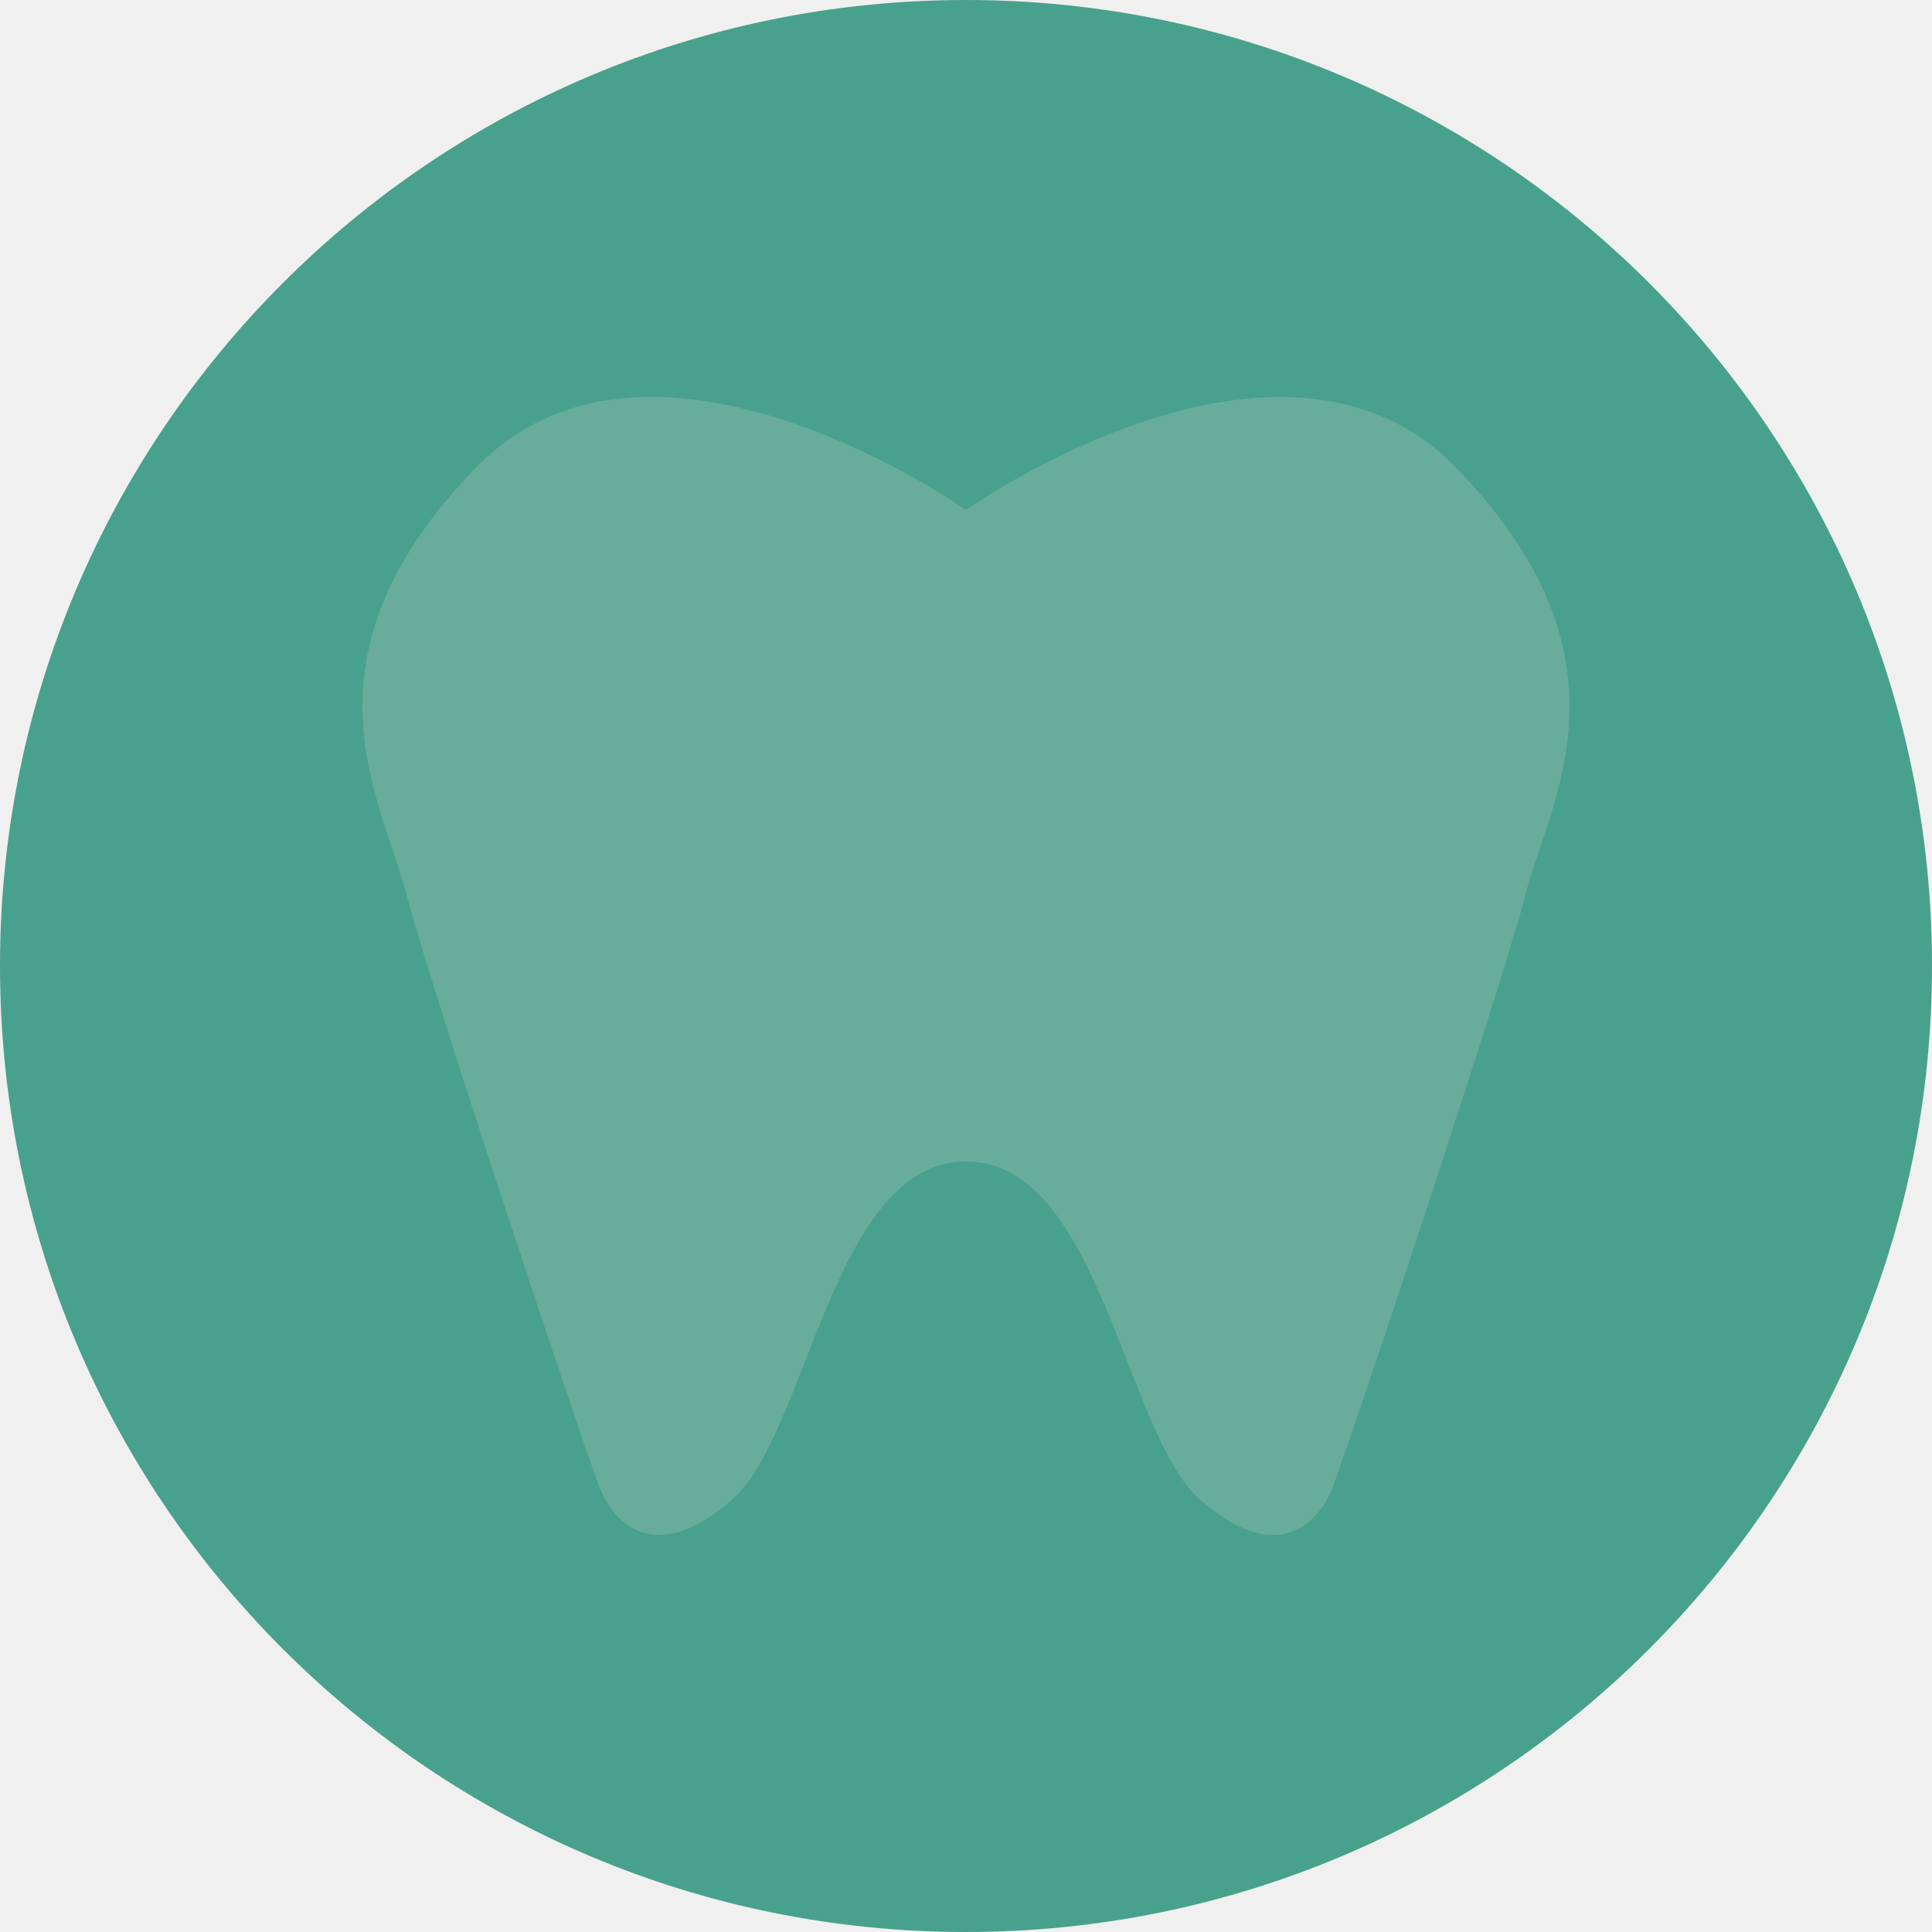
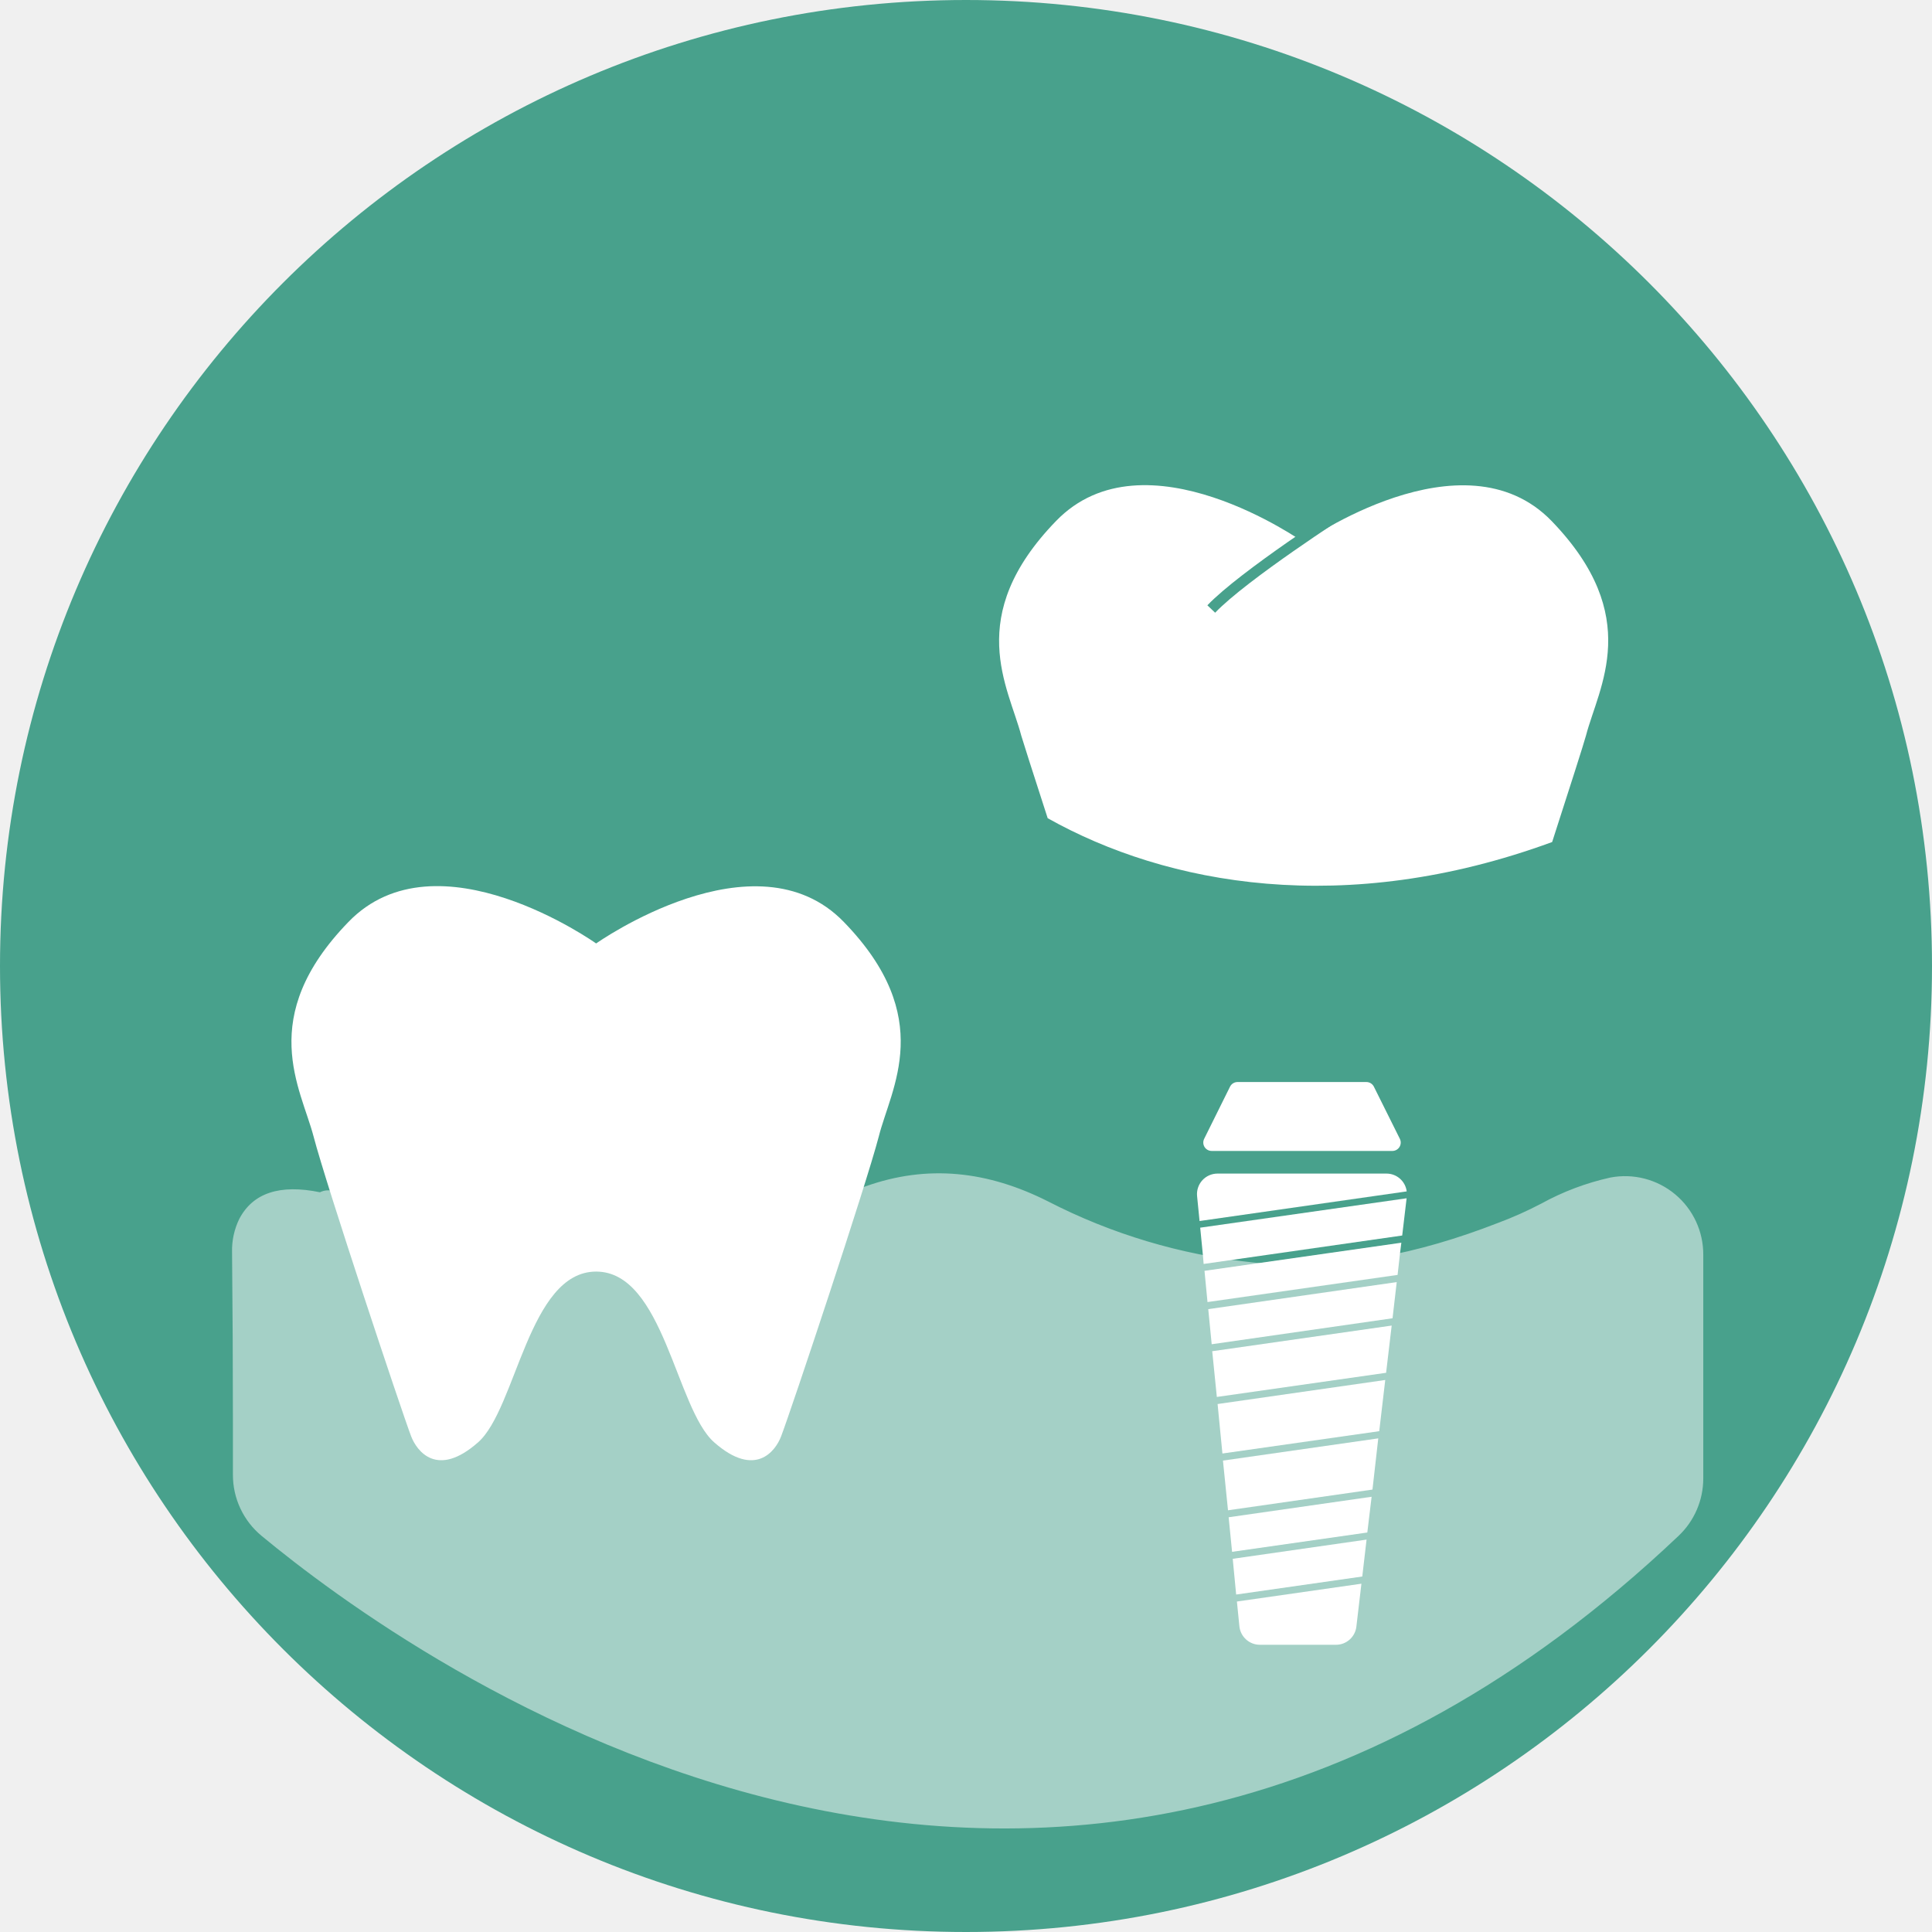
<svg xmlns="http://www.w3.org/2000/svg" id="Capa_1" data-name="Capa 1" viewBox="0 0 180 180">
  <defs>
-     <style>.cls-1{fill:#48a18c;}.cls-2{fill:#68ac9b;}</style>
+     <style>.cls-1{fill:#48a18c;}.cls-2,.cls-3{fill:#fff;}.cls-3{opacity:0.5;}.cls-4{fill:none;stroke:#48a18c;stroke-miterlimit:10;}</style>
  </defs>
  <circle class="cls-1" cx="90" cy="90" r="90" />
-   <path class="cls-2" d="M142.14,83.3c-2.34,9-16.15,50.43-18,55.32-1,2.65-4.74,7.78-12.33,1.1-7.07-6.22-9.34-31.51-21.79-31.51S75.28,133.5,68.21,139.72c-7.59,6.68-11.32,1.55-12.33-1.1C54,133.73,40.2,92.26,37.86,83.3s-10.67-22,6.43-39.68C60.62,26.69,90,47.51,90,47.51s29.38-20.82,45.71-3.89C152.81,61.32,144.47,74.36,142.14,83.3Z" />
+   <path class="cls-2" d="M81.87,105.9c-1.18,4.52-8.15,25.46-9.1,27.93-.51,1.34-2.39,3.93-6.23.55-3.57-3.14-4.71-15.91-11-15.91s-7.43,12.77-11,15.91c-3.83,3.38-5.71.79-6.23-.55-.94-2.47-7.91-23.41-9.09-27.93s-5.39-11.1,3.24-20c8.25-8.55,23.08,2,23.08,2s14.84-10.51,23.08-2C87.26,94.8,83,101.38,81.87,105.9Z" />
+   <path class="cls-3" d="M158.69,116.93l0,20.83a7.36,7.36,0,0,1-2.31,5.34c-58.48,55.4-118.7,11-132,0a7.36,7.36,0,0,1-2.68-5.7l0-4.74q0-8-.08-16a6.67,6.67,0,0,1,.68-3.11q1.91-3.62,7.51-2.47c.89-.43,1.64,0,2.39.41A51.47,51.47,0,0,0,54,117.1a46.54,46.54,0,0,0,18-3.55c1.89-.76,3.8-1.25,5.64-2.13.36-.17,2.44-.67,3-.89,5.78-2.06,11.37-1.44,17,1.4a54,54,0,0,0,19,5.68c8,.82,15.53-.8,22.89-3.66a35.1,35.1,0,0,0,4.06-1.81,24.18,24.18,0,0,1,6.44-2.43A7.29,7.29,0,0,1,158.69,116.93Z" />
+   <path class="cls-2" d="M115.24,149.21l11.6-1.66-.47,4a1.91,1.91,0,0,1-1.9,1.69h-7.09a1.92,1.92,0,0,1-1.91-1.73Z" />
+   <polygon class="cls-2" points="127.32 143.44 126.92 146.88 115.17 148.56 114.85 145.23 127.32 143.44" />
+   <polygon class="cls-2" points="127.79 139.45 127.39 142.78 114.79 144.58 114.47 141.36 127.79 139.45" />
+   <polygon class="cls-2" points="128.41 134.01 127.87 138.78 114.41 140.71 113.94 136.08 128.41 134.01" />
+   <polygon class="cls-2" points="129.06 128.57 128.5 133.34 113.89 135.42 113.44 130.81 129.06 128.57" />
+   <polygon class="cls-2" points="112.94 125.89 129.66 123.5 129.14 127.9 113.37 130.15 112.94 125.89" />
+   <polygon class="cls-2" points="130.13 119.45 129.74 122.82 112.89 125.24 112.57 121.97 130.13 119.45" />
+   <polygon class="cls-2" points="130.56 115.78 130.44 116.74 130.21 118.78 112.5 121.31 112.22 118.4 130.56 115.78" />
+   <polygon class="cls-2" points="131.05 111.64 130.64 115.11 112.14 117.76 112.07 116.92 111.82 114.38 131.05 111.64" />
+   <path class="cls-2" d="M131.06,111l-19.3,2.76-.23-2.32a1.91,1.91,0,0,1,1.9-2.1h15.74A1.9,1.9,0,0,1,131.06,111Z" />
+   <path class="cls-2" d="M129.75,107.23H112.88a.78.78,0,0,1-.69-1.13l2.41-4.86a.78.78,0,0,1,.7-.43h12a.78.78,0,0,1,.7.43l2.42,4.86A.78.78,0,0,1,129.75,107.23Z" />
+   <path class="cls-2" d="M147.76,68.54c-.18.68-1.54,4.92-3.15,9.91-19.33,7.09-35.92,4-47-2.22-1.36-4.19-2.39-7.43-2.46-7.69-1.18-4.52-5.39-11.1,3.24-20,8.25-8.54,23.09,2,23.09,2s14.83-10.51,23.08-2C153.15,57.44,148.94,64,147.76,68.54Z" />
+   <path class="cls-2" d="M123.16,50.47l0,.05c-.14-.39-.28-.76-.41-1.11C122.76,49.48,122.94,49.88,123.16,50.47Z" />
+   <path class="cls-4" d="M125.35,47.49s-9.5,6.11-12.5,9.25" />
</svg>
